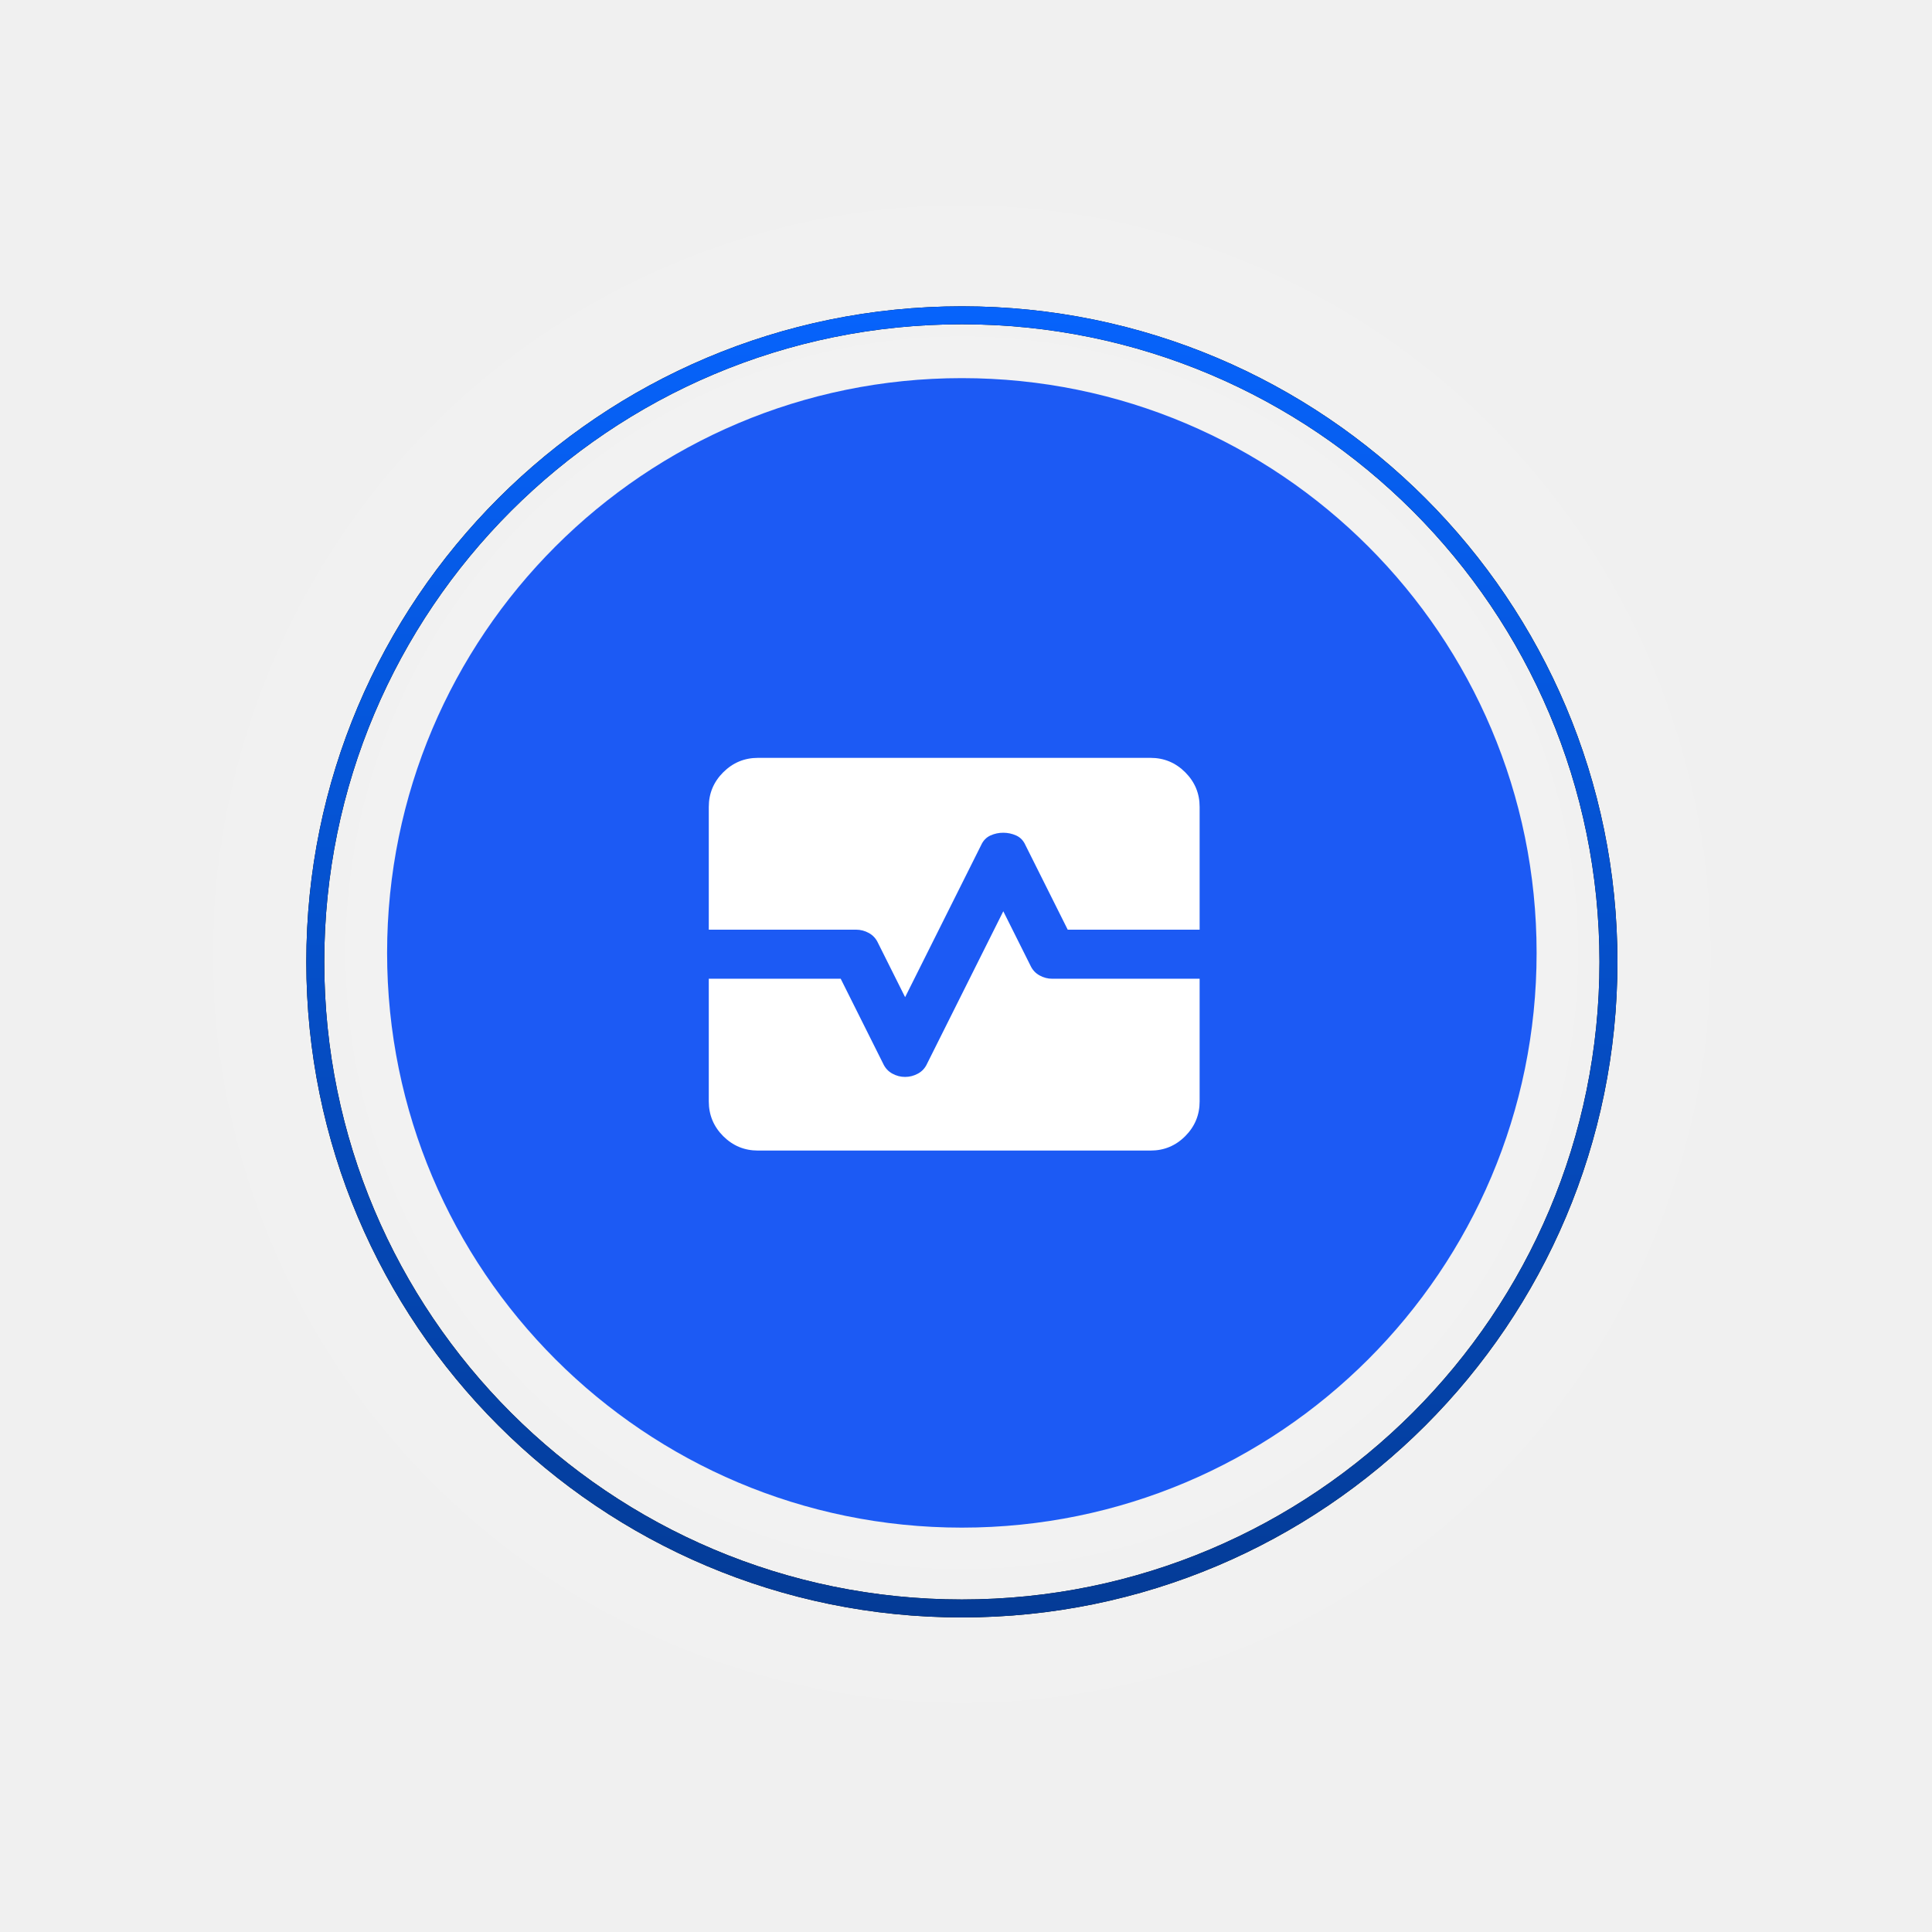
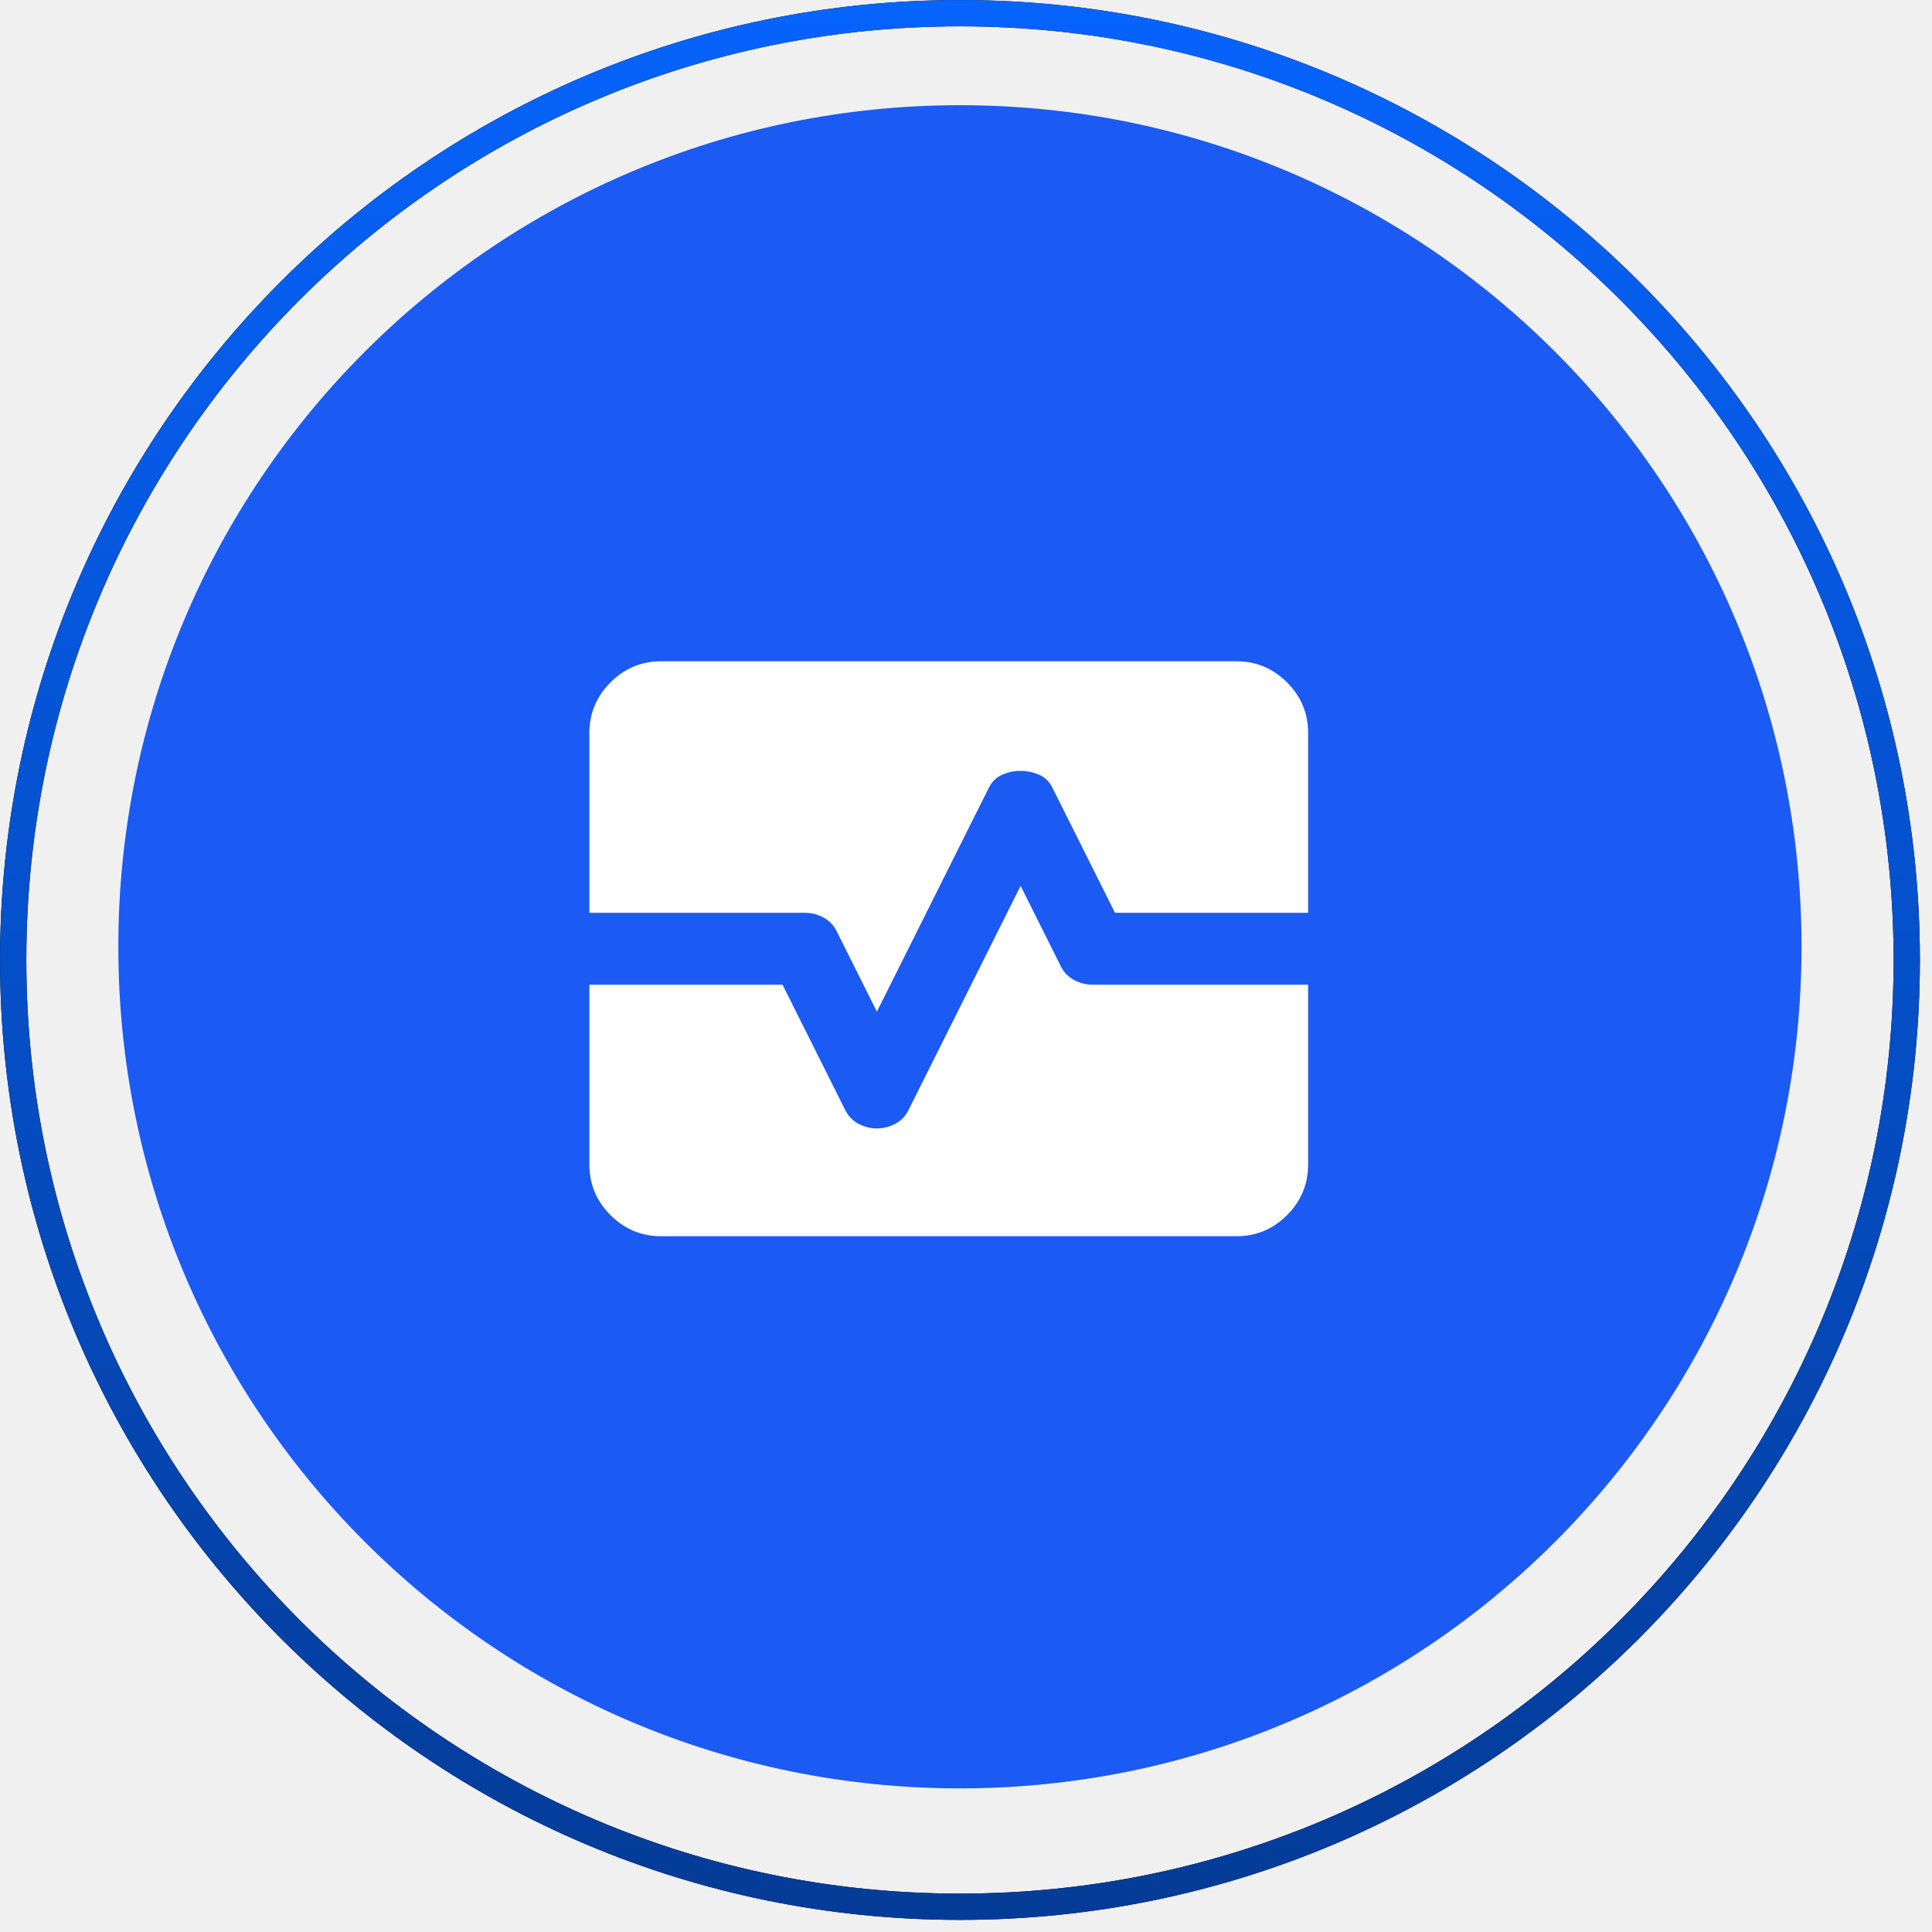
- <svg xmlns="http://www.w3.org/2000/svg" width="82" height="82" viewBox="0 0 82 82" fill="none">
-   <g filter="url(#filter0_d_770_2419)">
-     <circle cx="40.824" cy="40.443" r="24.394" fill="#1C5AF4" />
-     <g clip-path="url(#clip0_770_2419)">
-       <path d="M32.166 48.833C31.593 48.833 31.103 48.629 30.695 48.222C30.288 47.814 30.084 47.323 30.083 46.75V41.541H35.682L37.479 45.135C37.566 45.326 37.696 45.47 37.87 45.566C38.043 45.661 38.225 45.709 38.416 45.708C38.607 45.708 38.79 45.66 38.963 45.566C39.137 45.471 39.267 45.328 39.354 45.135L42.583 38.677L43.729 40.969C43.816 41.16 43.946 41.303 44.12 41.399C44.293 41.495 44.475 41.542 44.666 41.541H50.916V46.75C50.916 47.323 50.712 47.813 50.305 48.222C49.897 48.63 49.407 48.834 48.833 48.833H32.166ZM30.083 39.458V34.25C30.083 33.677 30.287 33.187 30.695 32.779C31.104 32.371 31.594 32.167 32.166 32.166H48.833C49.406 32.166 49.897 32.371 50.305 32.779C50.713 33.187 50.917 33.678 50.916 34.25V39.458H45.317L43.52 35.864C43.434 35.673 43.303 35.539 43.13 35.461C42.956 35.383 42.774 35.344 42.583 35.344C42.392 35.343 42.21 35.382 42.036 35.461C41.862 35.541 41.732 35.675 41.645 35.864L38.416 42.323L37.27 40.031C37.184 39.84 37.053 39.697 36.88 39.601C36.706 39.505 36.524 39.458 36.333 39.458H30.083Z" fill="white" />
-     </g>
-     <circle cx="40.825" cy="40.825" r="27.443" stroke="black" stroke-width="0.762" />
-     <circle cx="40.825" cy="40.825" r="27.443" stroke="url(#paint0_linear_770_2419)" stroke-width="0.762" />
+ <svg xmlns="http://www.w3.org/2000/svg" width="56" height="56" viewBox="0 0 56 56" fill="none">
+   <circle cx="27.824" cy="27.443" r="24.394" fill="#1C5AF4" />
+   <g clip-path="url(#clip0_1_76)">
+     <path d="M19.167 35.833C18.594 35.833 18.104 35.63 17.696 35.222C17.288 34.814 17.084 34.324 17.083 33.75V28.542H22.682L24.479 32.135C24.566 32.326 24.696 32.47 24.87 32.566C25.043 32.661 25.226 32.709 25.417 32.708C25.608 32.708 25.79 32.66 25.963 32.566C26.137 32.471 26.267 32.328 26.354 32.135L29.583 25.677L30.729 27.969C30.816 28.16 30.946 28.303 31.12 28.399C31.293 28.495 31.476 28.542 31.667 28.542H37.917V33.75C37.917 34.323 37.713 34.813 37.305 35.222C36.898 35.63 36.407 35.834 35.833 35.833H19.167ZM17.083 26.458V21.25C17.083 20.677 17.288 20.187 17.696 19.779C18.104 19.372 18.594 19.167 19.167 19.167H35.833C36.406 19.167 36.897 19.371 37.305 19.779C37.714 20.188 37.917 20.678 37.917 21.25V26.458H32.318L30.521 22.865C30.434 22.674 30.304 22.539 30.13 22.462C29.957 22.384 29.774 22.344 29.583 22.344C29.392 22.343 29.21 22.382 29.037 22.462C28.863 22.541 28.733 22.675 28.646 22.865L25.417 29.323L24.271 27.031C24.184 26.84 24.054 26.697 23.88 26.601C23.707 26.505 23.524 26.458 23.333 26.458H17.083Z" fill="white" />
  </g>
+   <circle cx="27.825" cy="27.825" r="27.443" stroke="black" stroke-width="0.762" />
+   <circle cx="27.825" cy="27.825" r="27.443" stroke="url(#paint0_linear_1_76)" stroke-width="0.762" />
  <defs>
-     <filter id="filter0_d_770_2419" x="0.422" y="0.422" width="80.805" height="80.805" filterUnits="userSpaceOnUse" color-interpolation-filters="sRGB">
-       <feFlood flood-opacity="0" result="BackgroundImageFix" />
-       <feColorMatrix in="SourceAlpha" type="matrix" values="0 0 0 0 0 0 0 0 0 0 0 0 0 0 0 0 0 0 127 0" result="hardAlpha" />
-       <feOffset />
-       <feGaussianBlur stdDeviation="6.289" />
-       <feComposite in2="hardAlpha" operator="out" />
-       <feColorMatrix type="matrix" values="0 0 0 0 1 0 0 0 0 1 0 0 0 0 1 0 0 0 0.25 0" />
-       <feBlend mode="normal" in2="BackgroundImageFix" result="effect1_dropShadow_770_2419" />
-       <feBlend mode="normal" in="SourceGraphic" in2="effect1_dropShadow_770_2419" result="shape" />
-     </filter>
-     <linearGradient id="paint0_linear_770_2419" x1="40.825" y1="13" x2="40.825" y2="68.649" gradientUnits="userSpaceOnUse">
+     <linearGradient id="paint0_linear_1_76" x1="27.825" y1="0" x2="27.825" y2="55.649" gradientUnits="userSpaceOnUse">
      <stop stop-color="#0663FC" />
      <stop offset="1" stop-color="#043B96" />
    </linearGradient>
-     <clipPath id="clip0_770_2419">
-       <rect width="24" height="24" fill="white" transform="translate(29 29)" />
+     <clipPath id="clip0_1_76">
+       <rect width="24" height="24" fill="white" transform="translate(16 16)" />
    </clipPath>
  </defs>
</svg>
